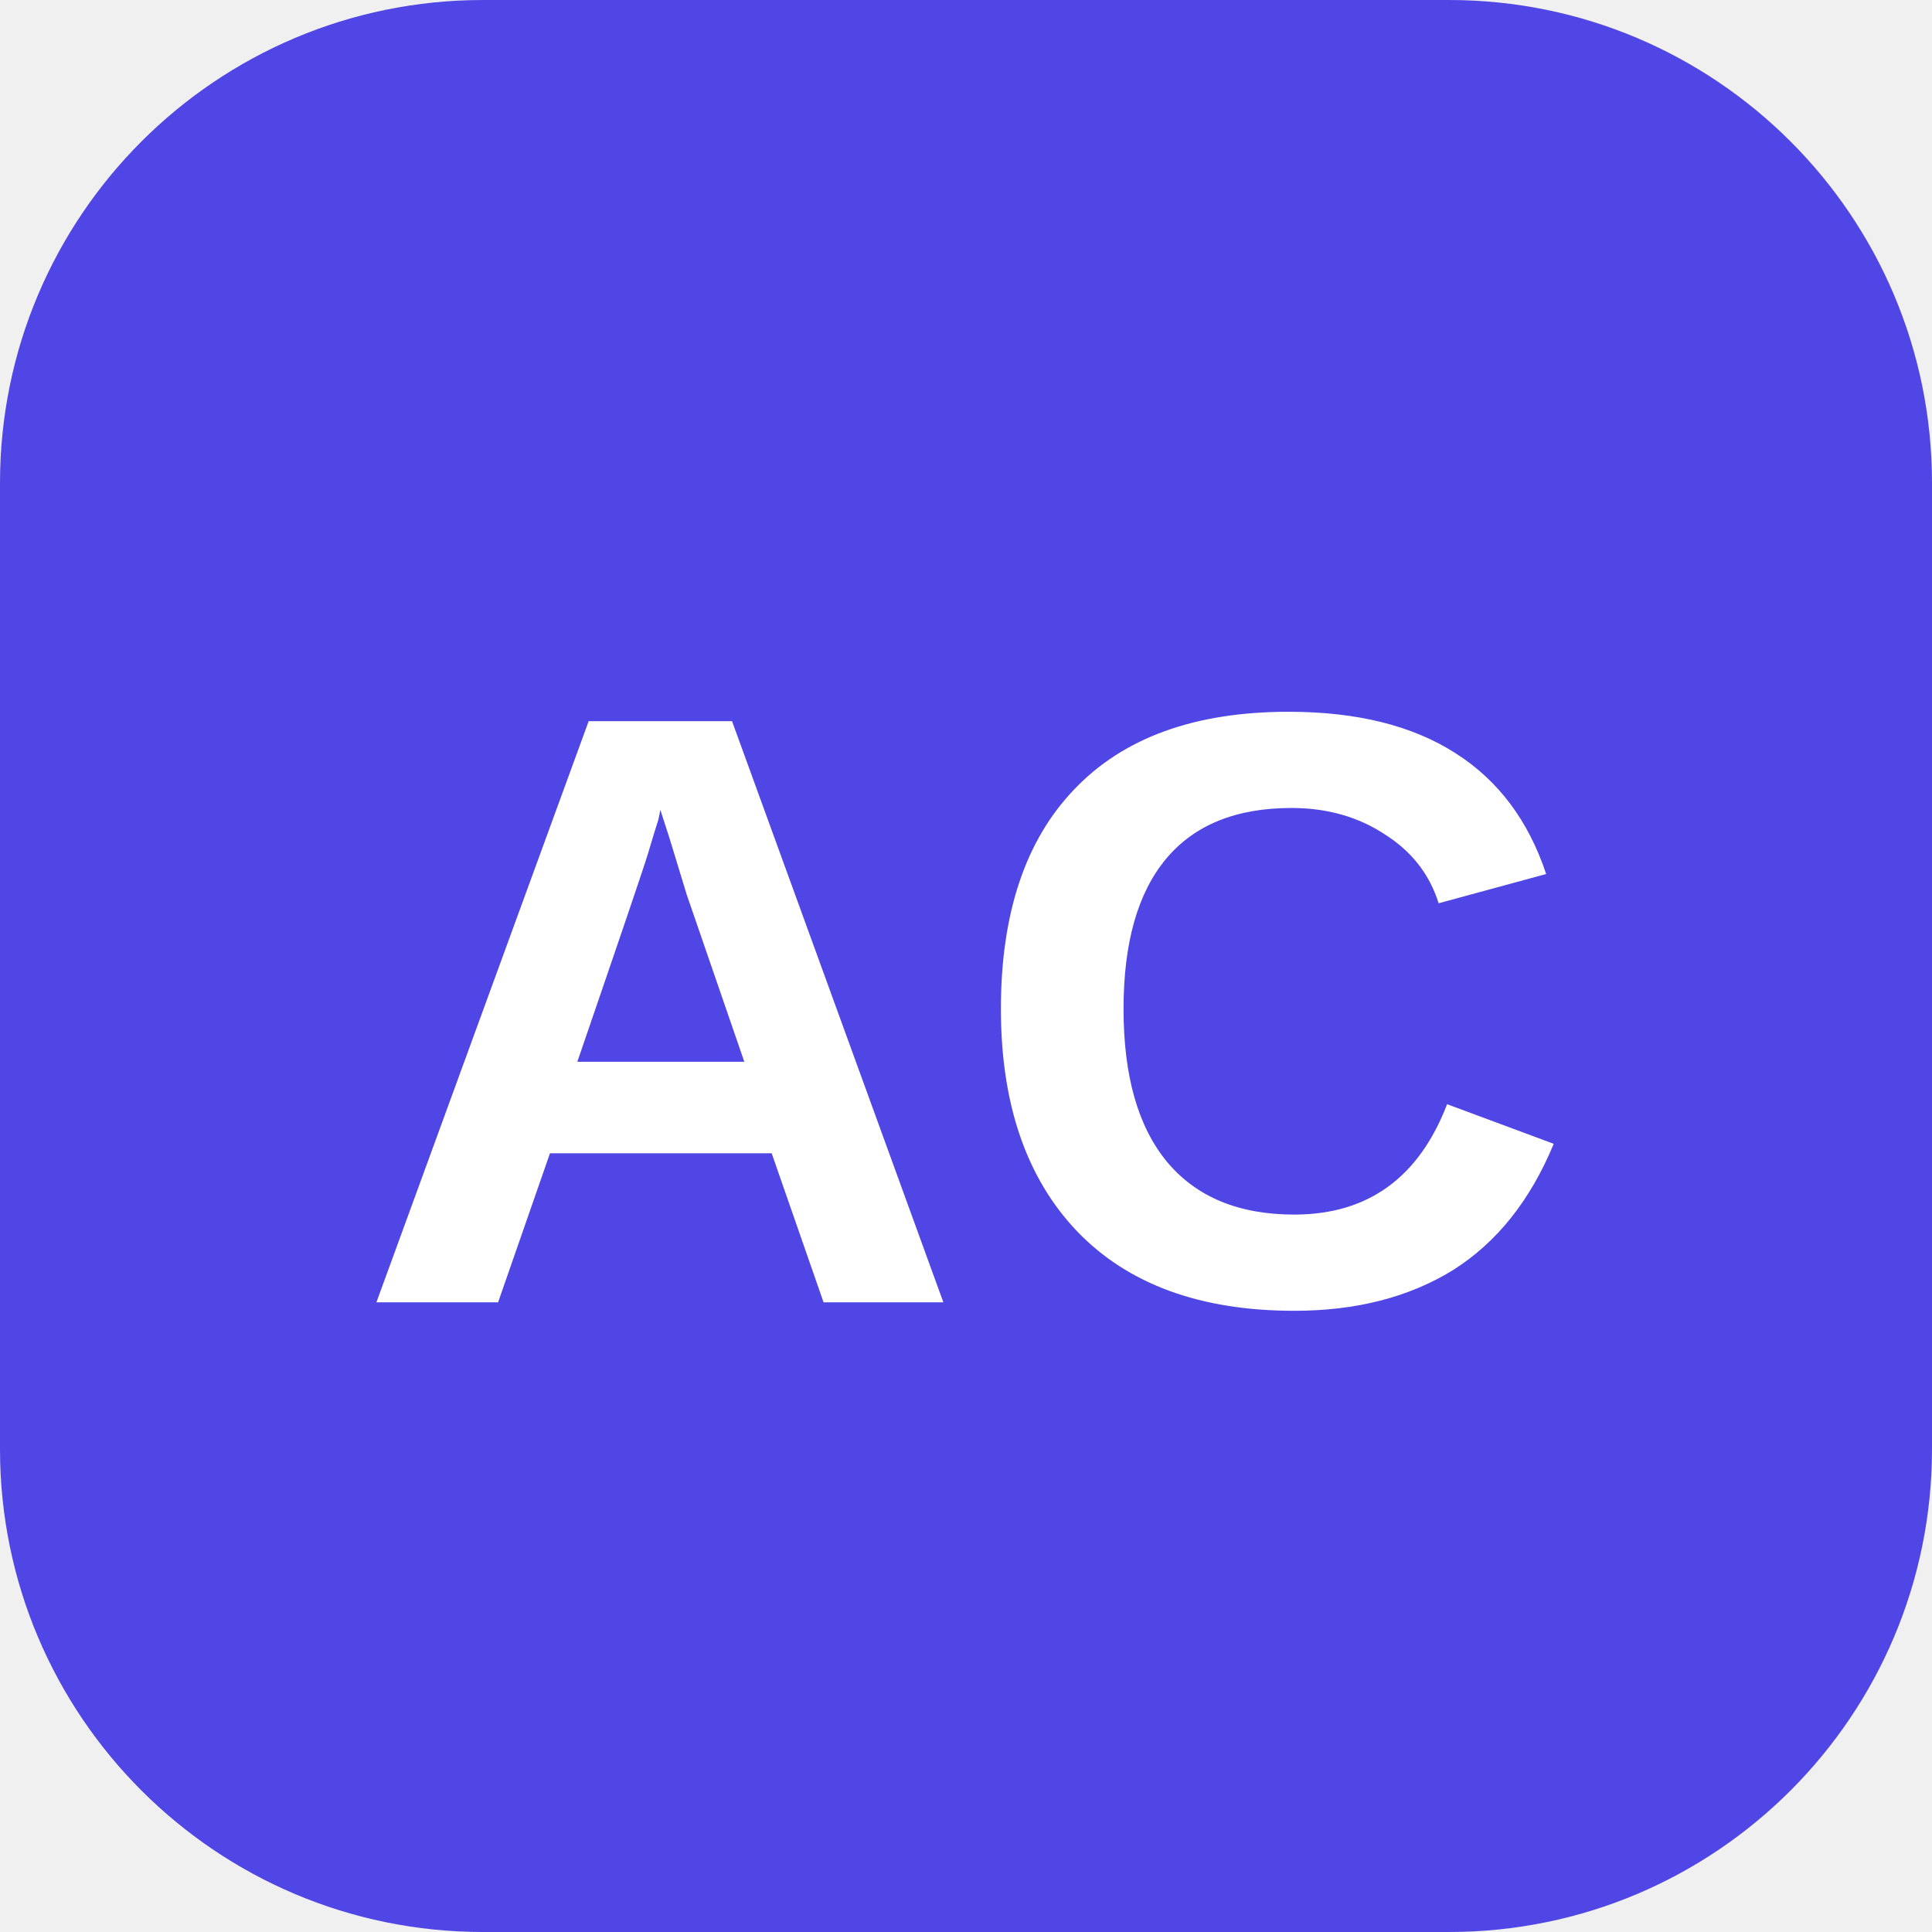
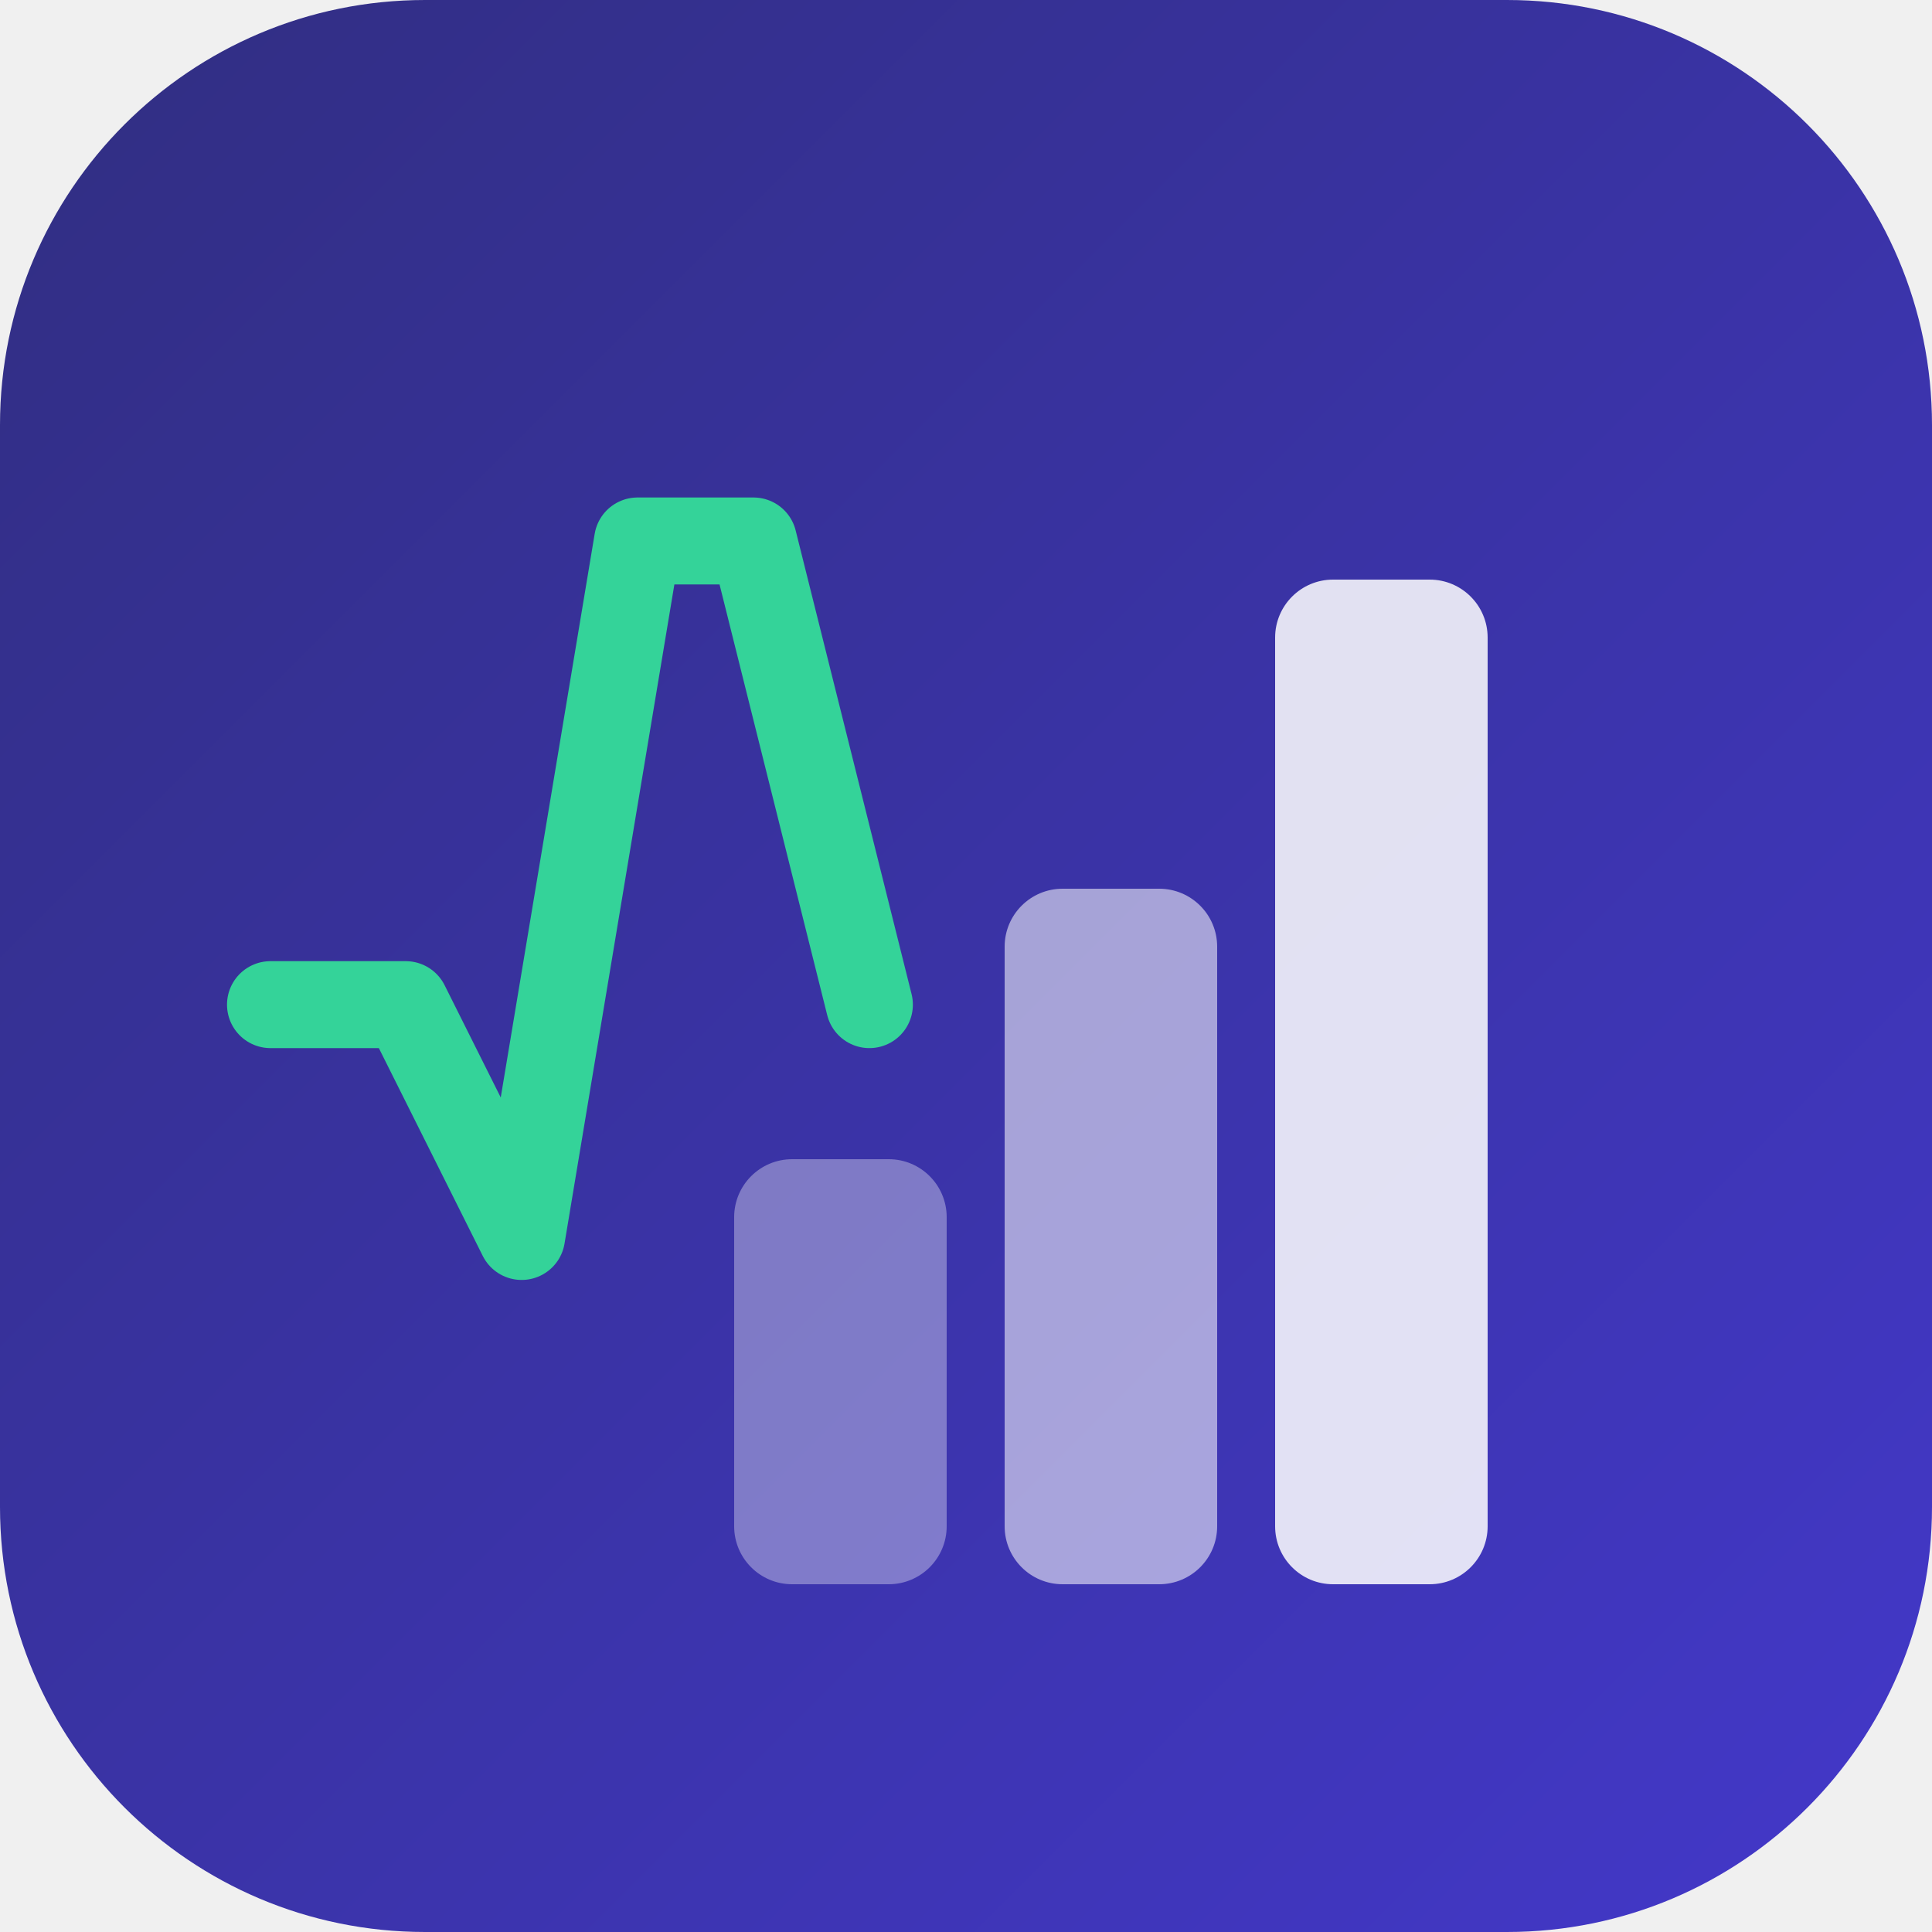
- <svg xmlns="http://www.w3.org/2000/svg" viewBox="0 0 32 32">
-   <rect width="32" height="32" rx="8" fill="#4f46e5" />
-   <text x="50%" y="55%" font-family="Arial,sans-serif" font-size="14" font-weight="bold" fill="white" text-anchor="middle" dominant-baseline="middle">AC</text>
+ <svg xmlns="http://www.w3.org/2000/svg" viewBox="0 0 100 100">
+   <defs>
+     <linearGradient id="bg" x1="0" y1="0" x2="1" y2="1">
+       <stop offset="0%" stop-color="#312e81" />
+       <stop offset="100%" stop-color="#4338ca" />
+     </linearGradient>
+   </defs>
+   <rect width="100" height="100" rx="22" fill="url(#bg)" />
+   <rect x="38" y="60" width="11" height="22" rx="3" fill="white" fill-opacity="0.35" />
+   <rect x="52" y="46" width="11" height="36" rx="3" fill="white" fill-opacity="0.55" />
+   <rect x="66" y="30" width="11" height="52" rx="3" fill="white" fill-opacity="0.85" />
+   <polyline points="14,52 21,52 27,64 33,28 39,28 45,52" fill="none" stroke="#34d399" stroke-width="4.5" stroke-linecap="round" stroke-linejoin="round" />
</svg>
